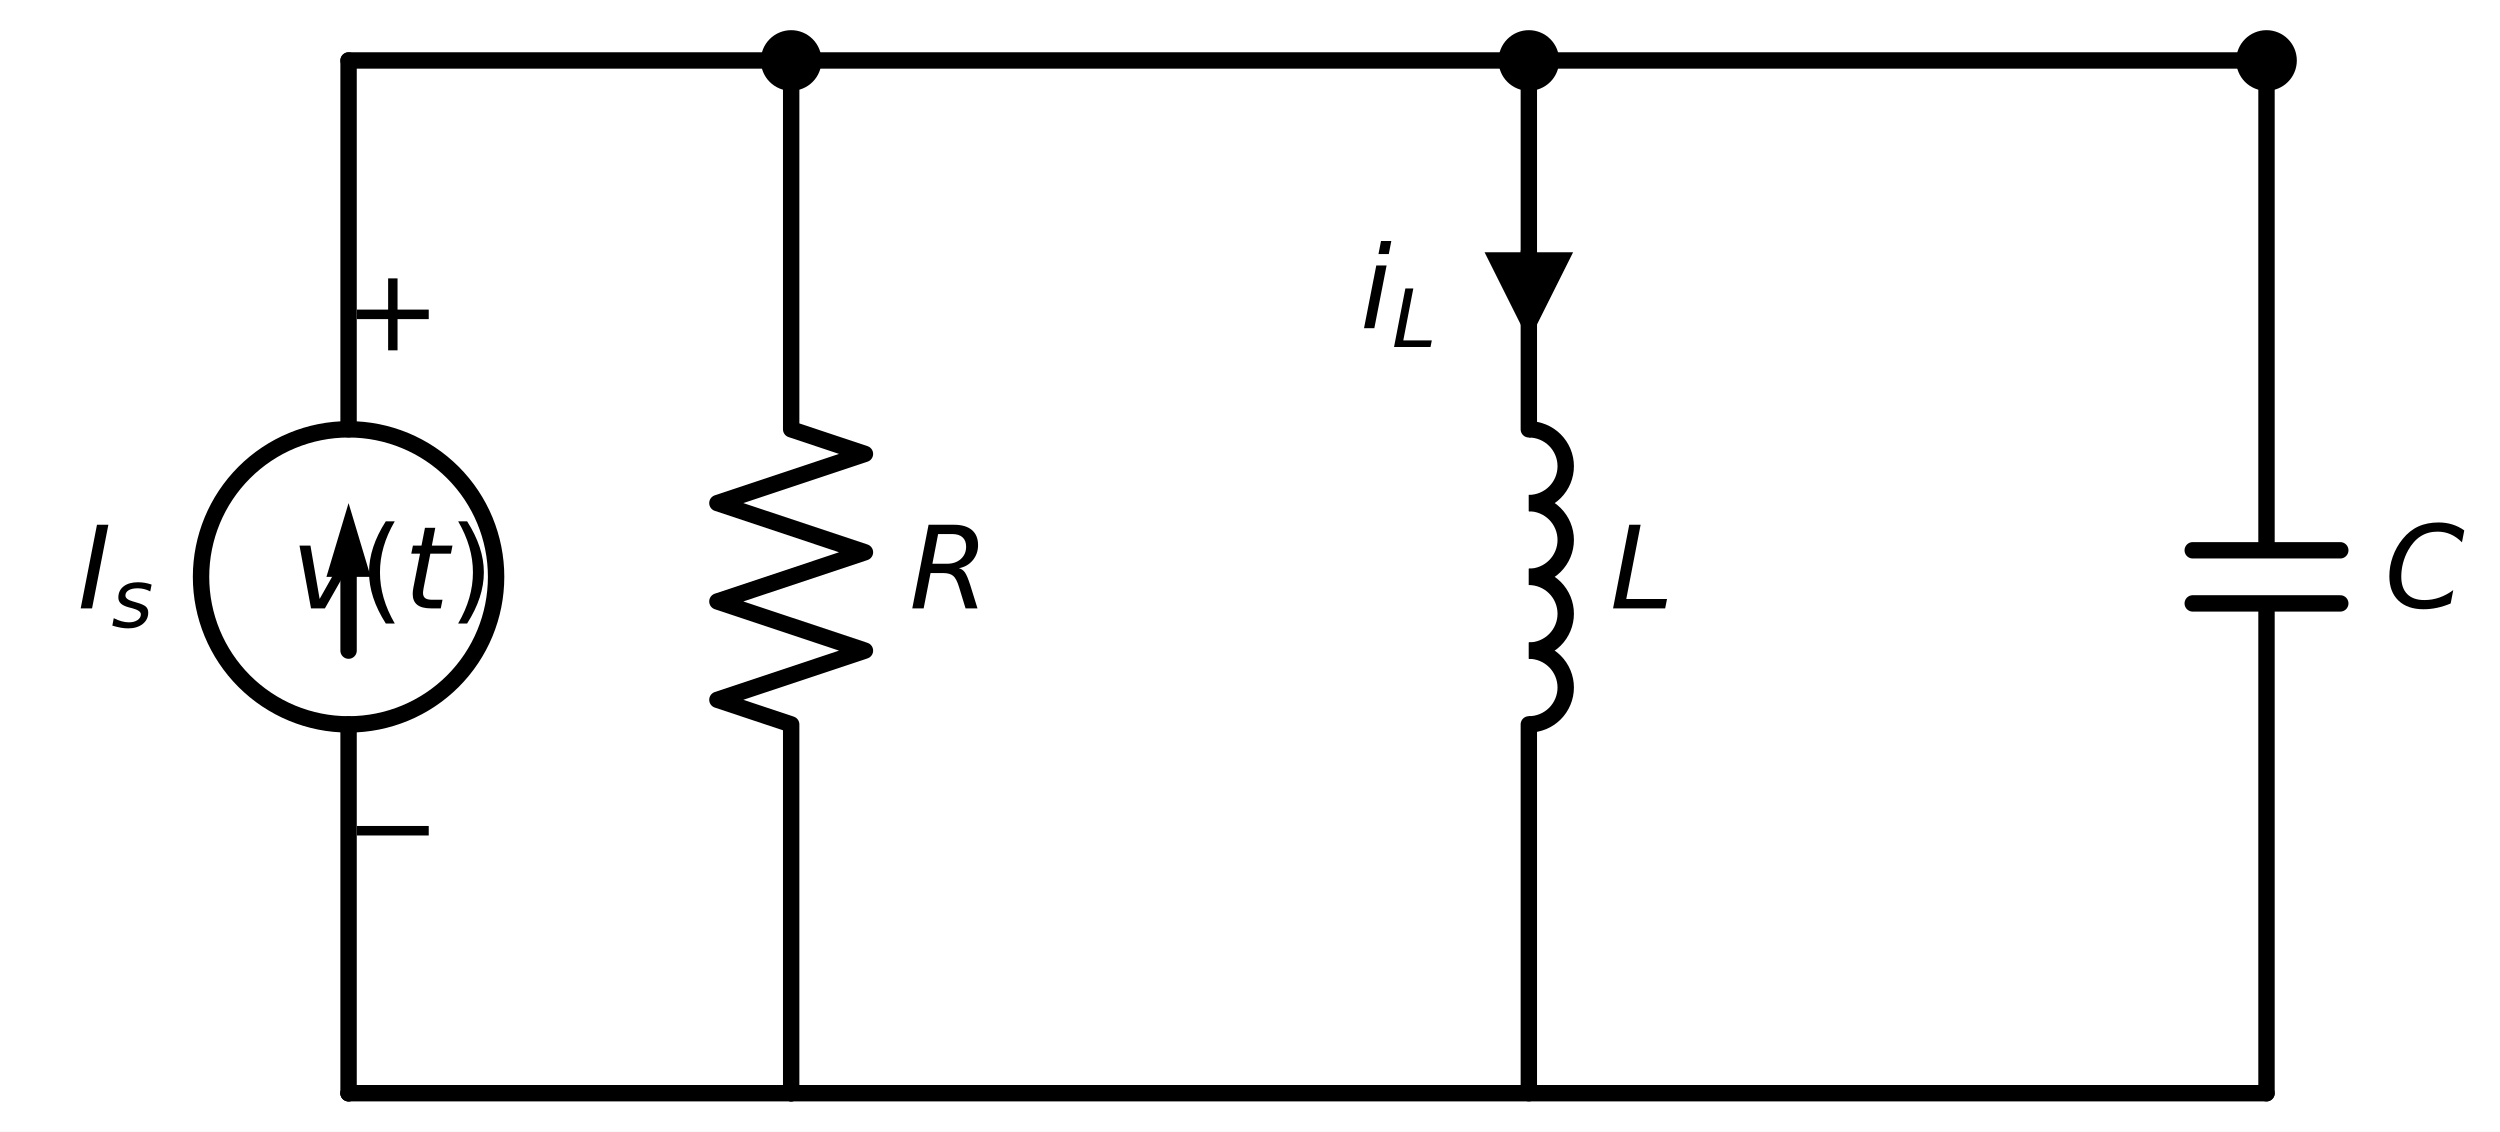
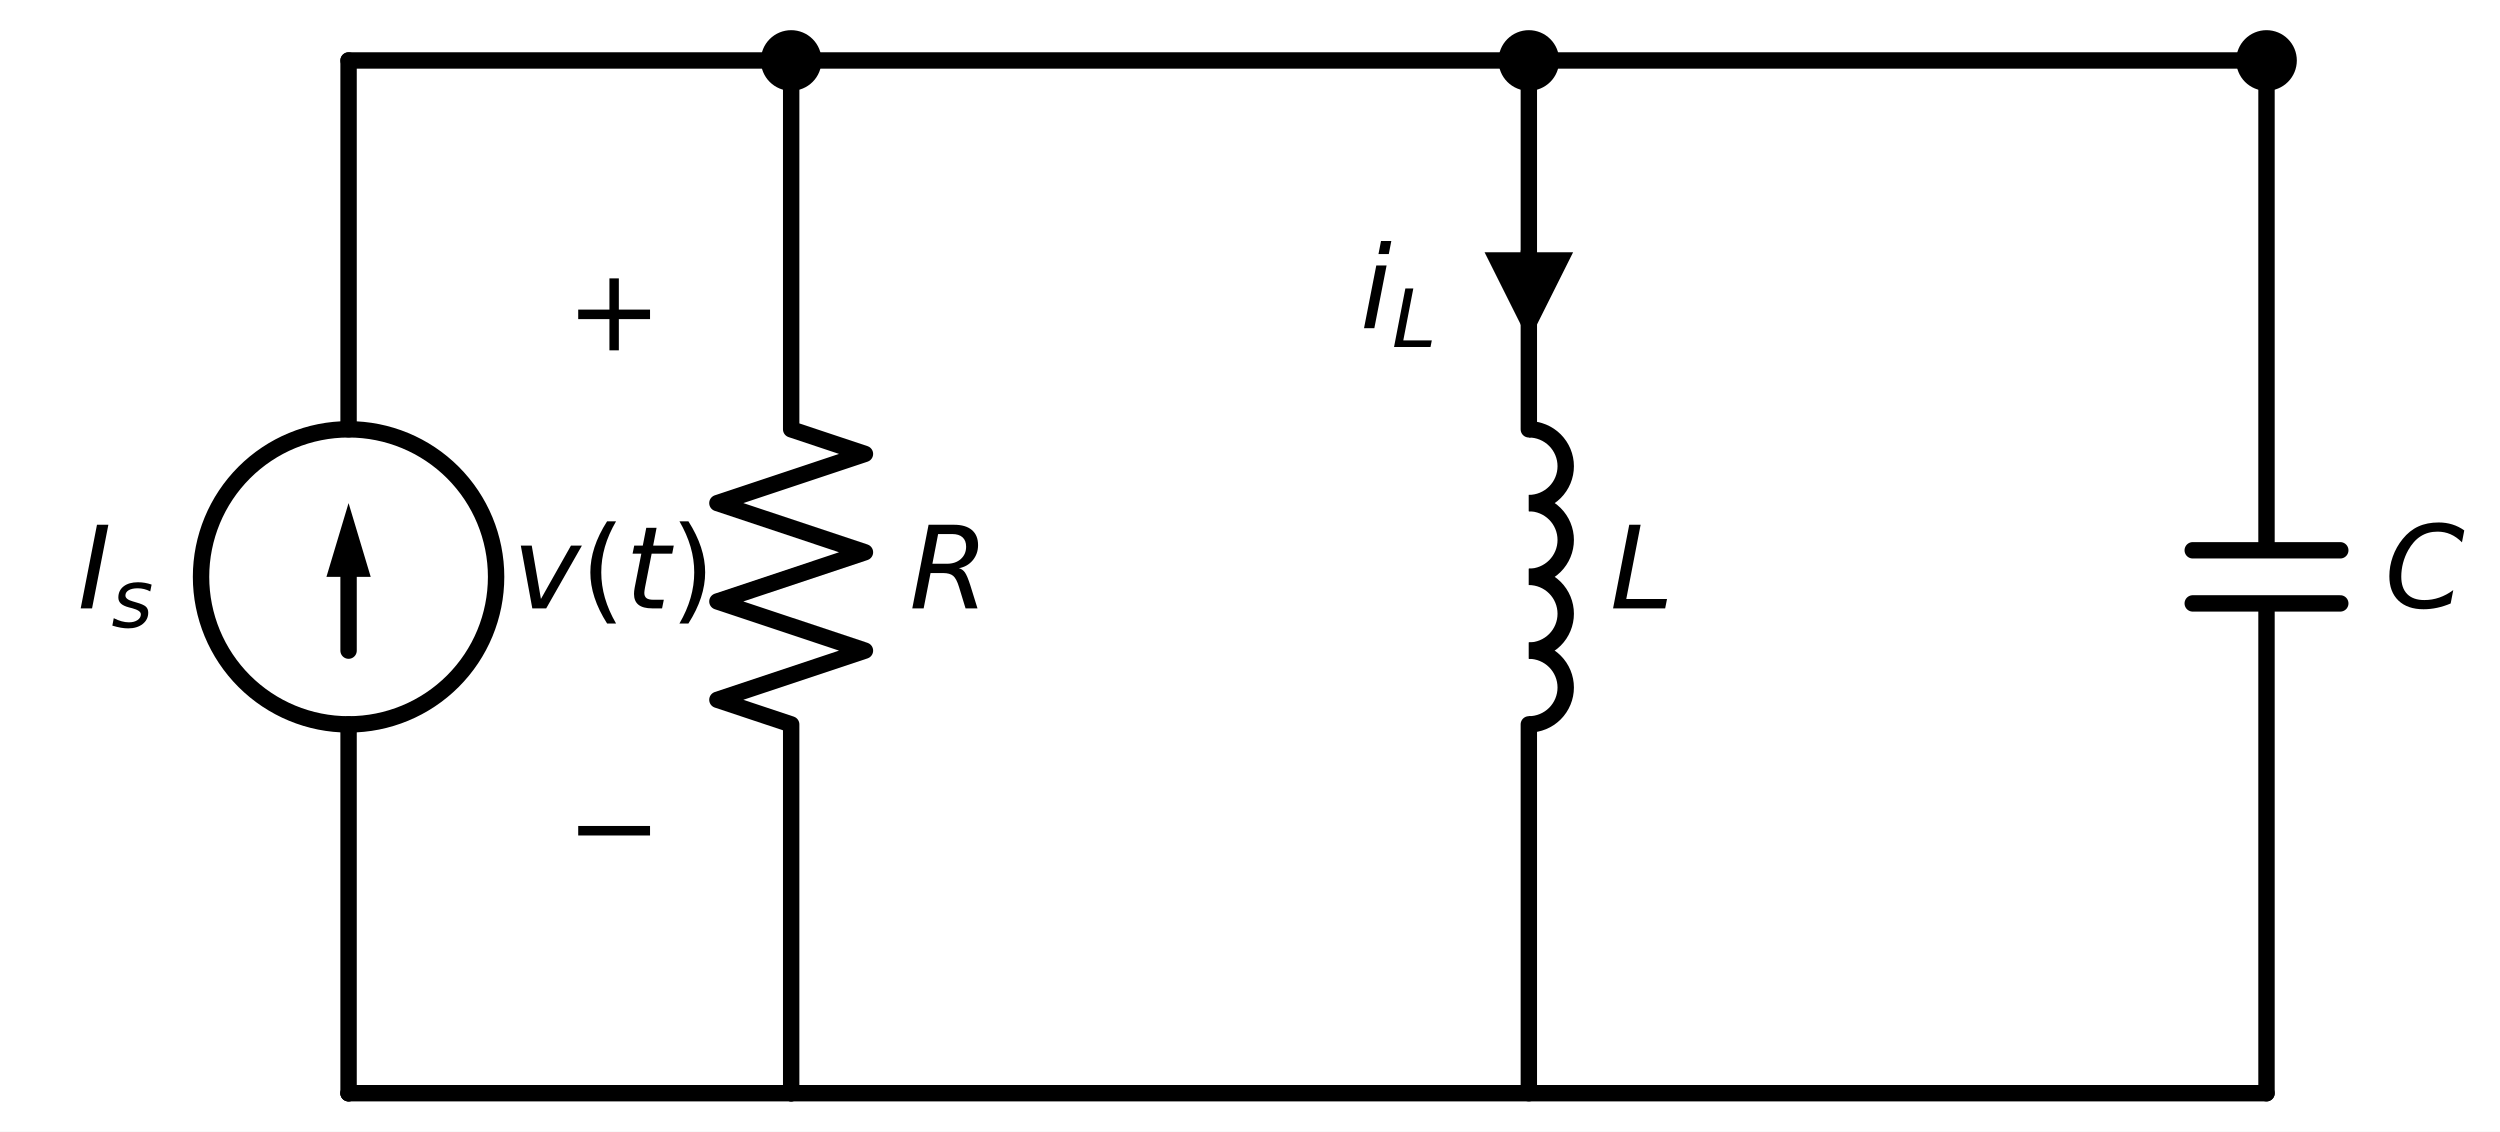
<svg xmlns="http://www.w3.org/2000/svg" xmlns:xlink="http://www.w3.org/1999/xlink" width="305.016pt" height="138.06pt" viewBox="0 0 305.016 138.06" version="1.1">
  <defs>
    <style type="text/css">*{stroke-linejoin: round; stroke-linecap: butt}</style>
  </defs>
  <g id="figure_1">
    <g id="patch_1">
      <path d="M 0 138.06  L 305.016 138.06  L 305.016 0  L 0 0  z " style="fill: #ffffff" />
    </g>
    <g id="axes_1">
+       <g id="line2d_1">
+         <path d="M 42.528 7.38  L 56.028 7.38  L 69.528 7.38  " clip-path="url(#pe56deacd5e)" style="fill: none; stroke: #ffffff; stroke-width: 2; stroke-linecap: round" />
+       </g>
      <g id="patch_2">
-         <path d="M 42.528 88.38  C 47.302 88.38 51.88 86.483 55.256 83.108  C 58.631 79.732 60.528 75.154 60.528 70.38  C 60.528 65.606 58.631 61.028 55.256 57.652  C 51.88 54.277 47.302 52.38 42.528 52.38  C 37.754 52.38 33.176 54.277 29.8 57.652  C 26.425 61.028 24.528 65.606 24.528 70.38  C 24.528 75.154 26.425 79.732 29.8 83.108  C 33.176 86.483 37.754 88.38 42.528 88.38  L 42.528 88.38  z " clip-path="url(#pa192def942)" style="fill: none; stroke: #000000; stroke-width: 2; stroke-linejoin: miter" />
+         <path d="M 42.528 88.38  C 47.302 88.38 51.88 86.483 55.256 83.108  C 58.631 79.732 60.528 75.154 60.528 70.38  C 60.528 65.606 58.631 61.028 55.256 57.652  C 51.88 54.277 47.302 52.38 42.528 52.38  C 37.754 52.38 33.176 54.277 29.8 57.652  C 26.425 61.028 24.528 65.606 24.528 70.38  C 24.528 75.154 26.425 79.732 29.8 83.108  C 33.176 86.483 37.754 88.38 42.528 88.38  L 42.528 88.38  z " clip-path="url(#pe56deacd5e)" style="fill: none; stroke: #000000; stroke-width: 2; stroke-linejoin: miter" />
      </g>
      <g id="patch_3">
-         <path d="M 186.528 61.38  C 187.721 61.38 188.866 60.906 189.71 60.062  C 190.554 59.218 191.028 58.073 191.028 56.88  C 191.028 55.687 190.554 54.542 189.71 53.698  C 188.866 52.854 187.721 52.38 186.528 52.38  " clip-path="url(#pa192def942)" style="fill: none; stroke: #000000; stroke-width: 2; stroke-linejoin: miter" />
+         <path d="M 186.528 61.38  C 187.721 61.38 188.866 60.906 189.71 60.062  C 190.554 59.218 191.028 58.073 191.028 56.88  C 191.028 55.687 190.554 54.542 189.71 53.698  C 188.866 52.854 187.721 52.38 186.528 52.38  " clip-path="url(#pe56deacd5e)" style="fill: none; stroke: #000000; stroke-width: 2; stroke-linejoin: miter" />
      </g>
      <g id="patch_4">
-         <path d="M 186.528 70.38  C 187.721 70.38 188.866 69.906 189.71 69.062  C 190.554 68.218 191.028 67.073 191.028 65.88  C 191.028 64.687 190.554 63.542 189.71 62.698  C 188.866 61.854 187.721 61.38 186.528 61.38  " clip-path="url(#pa192def942)" style="fill: none; stroke: #000000; stroke-width: 2; stroke-linejoin: miter" />
+         <path d="M 186.528 70.38  C 187.721 70.38 188.866 69.906 189.71 69.062  C 190.554 68.218 191.028 67.073 191.028 65.88  C 191.028 64.687 190.554 63.542 189.71 62.698  C 188.866 61.854 187.721 61.38 186.528 61.38  " clip-path="url(#pe56deacd5e)" style="fill: none; stroke: #000000; stroke-width: 2; stroke-linejoin: miter" />
      </g>
      <g id="patch_5">
-         <path d="M 186.528 79.38  C 187.721 79.38 188.866 78.906 189.71 78.062  C 190.554 77.218 191.028 76.073 191.028 74.88  C 191.028 73.687 190.554 72.542 189.71 71.698  C 188.866 70.854 187.721 70.38 186.528 70.38  " clip-path="url(#pa192def942)" style="fill: none; stroke: #000000; stroke-width: 2; stroke-linejoin: miter" />
+         <path d="M 186.528 79.38  C 187.721 79.38 188.866 78.906 189.71 78.062  C 190.554 77.218 191.028 76.073 191.028 74.88  C 191.028 73.687 190.554 72.542 189.71 71.698  C 188.866 70.854 187.721 70.38 186.528 70.38  " clip-path="url(#pe56deacd5e)" style="fill: none; stroke: #000000; stroke-width: 2; stroke-linejoin: miter" />
      </g>
      <g id="patch_6">
-         <path d="M 186.528 88.38  C 187.721 88.38 188.866 87.906 189.71 87.062  C 190.554 86.218 191.028 85.073 191.028 83.88  C 191.028 82.687 190.554 81.542 189.71 80.698  C 188.866 79.854 187.721 79.38 186.528 79.38  " clip-path="url(#pa192def942)" style="fill: none; stroke: #000000; stroke-width: 2; stroke-linejoin: miter" />
-       </g>
-       <g id="line2d_1">
-         <path d="M 42.528 133.38  L 42.528 88.38  L 42.528 88.38  M 42.528 52.38  L 42.528 52.38  L 42.528 7.38  " clip-path="url(#pa192def942)" style="fill: none; stroke: #000000; stroke-width: 2; stroke-linecap: round" />
+         <path d="M 186.528 88.38  C 187.721 88.38 188.866 87.906 189.71 87.062  C 190.554 86.218 191.028 85.073 191.028 83.88  C 191.028 82.687 190.554 81.542 189.71 80.698  C 188.866 79.854 187.721 79.38 186.528 79.38  " clip-path="url(#pe56deacd5e)" style="fill: none; stroke: #000000; stroke-width: 2; stroke-linejoin: miter" />
      </g>
      <g id="line2d_2">
-         <path d="M 42.528 79.38  L 42.528 70.38  " clip-path="url(#pa192def942)" style="fill: none; stroke: #000000; stroke-width: 2; stroke-linecap: round" />
+         <path d="M 42.528 133.38  L 42.528 88.38  L 42.528 88.38  M 42.528 52.38  L 42.528 52.38  L 42.528 7.38  " clip-path="url(#pe56deacd5e)" style="fill: none; stroke: #000000; stroke-width: 2; stroke-linecap: round" />
+       </g>
+       <g id="line2d_3">
+         <path d="M 42.528 79.38  L 42.528 70.38  " clip-path="url(#pe56deacd5e)" style="fill: none; stroke: #000000; stroke-width: 2; stroke-linecap: round" />
      </g>
      <g id="patch_7">
-         <path d="M 39.828 70.38  L 42.528 61.38  L 45.228 70.38  z " clip-path="url(#pa192def942)" />
-       </g>
-       <g id="line2d_3">
-         <path d="M 42.528 7.38  L 69.528 7.38  L 96.528 7.38  " clip-path="url(#pa192def942)" style="fill: none; stroke: #000000; stroke-width: 2; stroke-linecap: round" />
+         <path d="M 39.828 70.38  L 42.528 61.38  L 45.228 70.38  z " clip-path="url(#pe56deacd5e)" />
      </g>
      <g id="line2d_4">
-         <path d="M 96.528 7.38  L 96.528 52.38  L 105.528 55.38  L 87.528 61.38  L 105.528 67.38  L 87.528 73.38  L 105.528 79.38  L 87.528 85.38  L 96.528 88.38  L 96.528 133.38  " clip-path="url(#pa192def942)" style="fill: none; stroke: #000000; stroke-width: 2; stroke-linecap: round" />
+         <path d="M 42.528 7.38  L 69.528 7.38  L 96.528 7.38  " clip-path="url(#pe56deacd5e)" style="fill: none; stroke: #000000; stroke-width: 2; stroke-linecap: round" />
      </g>
      <g id="line2d_5">
-         <path d="M 96.528 7.38  L 141.528 7.38  L 186.528 7.38  " clip-path="url(#pa192def942)" style="fill: none; stroke: #000000; stroke-width: 2; stroke-linecap: round" />
+         <path d="M 96.528 7.38  L 96.528 52.38  L 105.528 55.38  L 87.528 61.38  L 105.528 67.38  L 87.528 73.38  L 105.528 79.38  L 87.528 85.38  L 96.528 88.38  L 96.528 133.38  " clip-path="url(#pe56deacd5e)" style="fill: none; stroke: #000000; stroke-width: 2; stroke-linecap: round" />
      </g>
      <g id="line2d_6">
-         <path d="M 186.528 7.38  L 186.528 52.38  M 186.528 88.38  L 186.528 133.38  " clip-path="url(#pa192def942)" style="fill: none; stroke: #000000; stroke-width: 2; stroke-linecap: round" />
+         <path d="M 96.528 7.38  L 141.528 7.38  L 186.528 7.38  " clip-path="url(#pe56deacd5e)" style="fill: none; stroke: #000000; stroke-width: 2; stroke-linecap: round" />
      </g>
      <g id="line2d_7">
-         <path d="M 186.528 7.38  L 231.528 7.38  L 276.528 7.38  " clip-path="url(#pa192def942)" style="fill: none; stroke: #000000; stroke-width: 2; stroke-linecap: round" />
+         <path d="M 186.528 7.38  L 186.528 52.38  M 186.528 88.38  L 186.528 133.38  " clip-path="url(#pe56deacd5e)" style="fill: none; stroke: #000000; stroke-width: 2; stroke-linecap: round" />
      </g>
      <g id="line2d_8">
-         <path d="M 276.528 7.38  L 276.528 67.14  M 285.528 67.14  L 267.528 67.14  M 285.528 73.62  L 267.528 73.62  M 276.528 73.62  L 276.528 133.38  " clip-path="url(#pa192def942)" style="fill: none; stroke: #000000; stroke-width: 2; stroke-linecap: round" />
+         <path d="M 186.528 7.38  L 231.528 7.38  L 276.528 7.38  " clip-path="url(#pe56deacd5e)" style="fill: none; stroke: #000000; stroke-width: 2; stroke-linecap: round" />
      </g>
      <g id="line2d_9">
-         <path d="M 276.528 133.38  L 186.528 133.38  L 96.528 133.38  " clip-path="url(#pa192def942)" style="fill: none; stroke: #000000; stroke-width: 2; stroke-linecap: round" />
+         <path d="M 276.528 7.38  L 276.528 67.14  M 285.528 67.14  L 267.528 67.14  M 285.528 73.62  L 267.528 73.62  M 276.528 73.62  L 276.528 133.38  " clip-path="url(#pe56deacd5e)" style="fill: none; stroke: #000000; stroke-width: 2; stroke-linecap: round" />
      </g>
      <g id="line2d_10">
-         <path d="M 96.528 133.38  L 69.528 133.38  L 42.528 133.38  " clip-path="url(#pa192def942)" style="fill: none; stroke: #000000; stroke-width: 2; stroke-linecap: round" />
+         <path d="M 276.528 133.38  L 186.528 133.38  L 96.528 133.38  " clip-path="url(#pe56deacd5e)" style="fill: none; stroke: #000000; stroke-width: 2; stroke-linecap: round" />
      </g>
      <g id="line2d_11">
-         <path d="M 42.528 133.38  L 42.528 133.38  L 42.528 133.38  " clip-path="url(#pa192def942)" style="fill: none; stroke: #000000; stroke-width: 2; stroke-linecap: round" />
+         <path d="M 96.528 133.38  L 69.528 133.38  L 42.528 133.38  " clip-path="url(#pe56deacd5e)" style="fill: none; stroke: #000000; stroke-width: 2; stroke-linecap: round" />
+       </g>
+       <g id="line2d_12">
+         <path d="M 42.528 133.38  L 42.528 133.38  L 42.528 133.38  " clip-path="url(#pe56deacd5e)" style="fill: none; stroke: #000000; stroke-width: 2; stroke-linecap: round" />
      </g>
      <g id="text_1">
        <g transform="translate(9.468 74.24313) scale(0.14 -0.14)">
          <defs>
            <path id="DejaVuSans-Oblique-49" d="M 1081 4666  L 1716 4666  L 806 0  L 172 0  L 1081 4666  z " transform="scale(0.015625)" />
            <path id="DejaVuSans-Oblique-73" d="M 3200 3397  L 3091 2853  Q 2863 2978 2609 3040  Q 2356 3103 2088 3103  Q 1634 3103 1373 2948  Q 1113 2794 1113 2528  Q 1113 2219 1719 2053  Q 1766 2041 1788 2034  L 1972 1978  Q 2547 1819 2739 1644  Q 2931 1469 2931 1166  Q 2931 609 2489 259  Q 2047 -91 1331 -91  Q 1053 -91 747 -37  Q 441 16 72 128  L 184 722  Q 500 559 806 475  Q 1113 391 1394 391  Q 1816 391 2080 572  Q 2344 753 2344 1031  Q 2344 1331 1650 1516  L 1591 1531  L 1394 1581  Q 956 1697 753 1886  Q 550 2075 550 2369  Q 550 2928 970 3256  Q 1391 3584 2113 3584  Q 2397 3584 2667 3537  Q 2938 3491 3200 3397  z " transform="scale(0.015625)" />
          </defs>
          <use xlink:href="#DejaVuSans-Oblique-49" transform="translate(0 0.09375)" />
          <use xlink:href="#DejaVuSans-Oblique-73" transform="translate(29.49219 -16.3125) scale(0.7)" />
        </g>
      </g>
      <g id="text_2">
        <g transform="translate(110.928 74.24313) scale(0.14 -0.14)">
          <defs>
            <path id="DejaVuSans-Oblique-52" d="M 1613 4147  L 1294 2491  L 2106 2491  Q 2584 2491 2879 2755  Q 3175 3019 3175 3444  Q 3175 3784 2976 3965  Q 2778 4147 2406 4147  L 1613 4147  z M 2772 2241  Q 2972 2194 3105 2009  Q 3238 1825 3413 1275  L 3809 0  L 3144 0  L 2778 1197  Q 2638 1659 2453 1815  Q 2269 1972 1888 1972  L 1191 1972  L 806 0  L 172 0  L 1081 4666  L 2503 4666  Q 3150 4666 3495 4373  Q 3841 4081 3841 3531  Q 3841 3044 3547 2687  Q 3253 2331 2772 2241  z " transform="scale(0.015625)" />
          </defs>
          <use xlink:href="#DejaVuSans-Oblique-52" transform="translate(0 0.09375)" />
        </g>
      </g>
      <g id="text_3">
        <g transform="translate(196.428 74.24313) scale(0.14 -0.14)">
          <defs>
            <path id="DejaVuSans-Oblique-4c" d="M 1075 4666  L 1709 4666  L 909 525  L 3181 525  L 3078 0  L 172 0  L 1075 4666  z " transform="scale(0.015625)" />
          </defs>
          <use xlink:href="#DejaVuSans-Oblique-4c" transform="translate(0 0.09375)" />
        </g>
      </g>
      <g id="text_4">
        <g transform="translate(290.928 74.24313) scale(0.14 -0.14)">
          <defs>
            <path id="DejaVuSans-Oblique-43" d="M 4447 4306  L 4319 3641  Q 4019 3944 3683 4091  Q 3347 4238 2956 4238  Q 2422 4238 2017 3981  Q 1613 3725 1319 3200  Q 1131 2863 1032 2486  Q 934 2109 934 1728  Q 934 1091 1264 756  Q 1594 422 2222 422  Q 2656 422 3056 561  Q 3456 700 3834 978  L 3688 231  Q 3316 72 2936 -9  Q 2556 -91 2175 -91  Q 1278 -91 773 396  Q 269 884 269 1753  Q 269 2309 461 2846  Q 653 3384 1013 3828  Q 1394 4300 1883 4525  Q 2372 4750 3022 4750  Q 3422 4750 3780 4639  Q 4138 4528 4447 4306  z " transform="scale(0.015625)" />
          </defs>
          <use xlink:href="#DejaVuSans-Oblique-43" transform="translate(0 0.78125)" />
        </g>
      </g>
      <g id="text_5">
-         <g transform="translate(42.06222 42.74312) scale(0.14 -0.14)">
+         <g transform="translate(69.06222 42.74312) scale(0.14 -0.14)">
          <defs>
            <path id="DejaVuSans-2b" d="M 2944 4013  L 2944 2272  L 4684 2272  L 4684 1741  L 2944 1741  L 2944 0  L 2419 0  L 2419 1741  L 678 1741  L 678 2272  L 2419 2272  L 2419 4013  L 2944 4013  z " transform="scale(0.015625)" />
          </defs>
          <use xlink:href="#DejaVuSans-2b" />
        </g>
      </g>
      <g id="text_6">
-         <g transform="translate(35.538 74.24313) scale(0.14 -0.14)">
+         <g transform="translate(62.538 74.24313) scale(0.14 -0.14)">
          <defs>
            <path id="DejaVuSans-Oblique-76" d="M 459 3500  L 1069 3500  L 1581 525  L 3256 3500  L 3866 3500  L 1875 0  L 1100 0  L 459 3500  z " transform="scale(0.015625)" />
            <path id="DejaVuSans-28" d="M 1984 4856  Q 1566 4138 1362 3434  Q 1159 2731 1159 2009  Q 1159 1288 1364 580  Q 1569 -128 1984 -844  L 1484 -844  Q 1016 -109 783 600  Q 550 1309 550 2009  Q 550 2706 781 3412  Q 1013 4119 1484 4856  L 1984 4856  z " transform="scale(0.015625)" />
            <path id="DejaVuSans-Oblique-74" d="M 2706 3500  L 2619 3053  L 1472 3053  L 1100 1153  Q 1081 1047 1072 975  Q 1063 903 1063 863  Q 1063 663 1183 572  Q 1303 481 1569 481  L 2150 481  L 2053 0  L 1503 0  Q 991 0 739 200  Q 488 400 488 806  Q 488 878 497 964  Q 506 1050 525 1153  L 897 3053  L 409 3053  L 500 3500  L 978 3500  L 1172 4494  L 1747 4494  L 1556 3500  L 2706 3500  z " transform="scale(0.015625)" />
            <path id="DejaVuSans-29" d="M 513 4856  L 1013 4856  Q 1481 4119 1714 3412  Q 1947 2706 1947 2009  Q 1947 1309 1714 600  Q 1481 -109 1013 -844  L 513 -844  Q 928 -128 1133 580  Q 1338 1288 1338 2009  Q 1338 2731 1133 3434  Q 928 4138 513 4856  z " transform="scale(0.015625)" />
          </defs>
          <use xlink:href="#DejaVuSans-Oblique-76" transform="translate(0 0.125)" />
          <use xlink:href="#DejaVuSans-28" transform="translate(59.17969 0.125)" />
          <use xlink:href="#DejaVuSans-Oblique-74" transform="translate(98.19336 0.125)" />
          <use xlink:href="#DejaVuSans-29" transform="translate(137.4023 0.125)" />
        </g>
      </g>
      <g id="text_7">
-         <g transform="translate(42.06222 105.7431) scale(0.14 -0.14)">
+         <g transform="translate(69.06222 105.7431) scale(0.14 -0.14)">
          <defs>
            <path id="DejaVuSans-2212" d="M 678 2272  L 4684 2272  L 4684 1741  L 678 1741  L 678 2272  z " transform="scale(0.015625)" />
          </defs>
          <use xlink:href="#DejaVuSans-2212" />
        </g>
      </g>
      <g id="patch_8">
-         <path d="M 96.528 10.08  C 97.244 10.08 97.931 9.796 98.437 9.289  C 98.944 8.783 99.228 8.096 99.228 7.38  C 99.228 6.664 98.944 5.977 98.437 5.471  C 97.931 4.964 97.244 4.68 96.528 4.68  C 95.812 4.68 95.125 4.964 94.619 5.471  C 94.112 5.977 93.828 6.664 93.828 7.38  C 93.828 8.096 94.112 8.783 94.619 9.289  C 95.125 9.796 95.812 10.08 96.528 10.08  z " clip-path="url(#pa192def942)" style="stroke: #000000; stroke-width: 2; stroke-linejoin: miter" />
+         <path d="M 96.528 10.08  C 97.244 10.08 97.931 9.796 98.437 9.289  C 98.944 8.783 99.228 8.096 99.228 7.38  C 99.228 6.664 98.944 5.977 98.437 5.471  C 97.931 4.964 97.244 4.68 96.528 4.68  C 95.812 4.68 95.125 4.964 94.619 5.471  C 94.112 5.977 93.828 6.664 93.828 7.38  C 93.828 8.096 94.112 8.783 94.619 9.289  C 95.125 9.796 95.812 10.08 96.528 10.08  z " clip-path="url(#pe56deacd5e)" style="stroke: #000000; stroke-width: 2; stroke-linejoin: miter" />
      </g>
      <g id="patch_9">
-         <path d="M 186.528 10.08  C 187.244 10.08 187.931 9.796 188.437 9.289  C 188.944 8.783 189.228 8.096 189.228 7.38  C 189.228 6.664 188.944 5.977 188.437 5.471  C 187.931 4.964 187.244 4.68 186.528 4.68  C 185.812 4.68 185.125 4.964 184.619 5.471  C 184.112 5.977 183.828 6.664 183.828 7.38  C 183.828 8.096 184.112 8.783 184.619 9.289  C 185.125 9.796 185.812 10.08 186.528 10.08  z " clip-path="url(#pa192def942)" style="stroke: #000000; stroke-width: 2; stroke-linejoin: miter" />
+         <path d="M 186.528 10.08  C 187.244 10.08 187.931 9.796 188.437 9.289  C 188.944 8.783 189.228 8.096 189.228 7.38  C 189.228 6.664 188.944 5.977 188.437 5.471  C 187.931 4.964 187.244 4.68 186.528 4.68  C 185.812 4.68 185.125 4.964 184.619 5.471  C 184.112 5.977 183.828 6.664 183.828 7.38  C 183.828 8.096 184.112 8.783 184.619 9.289  C 185.125 9.796 185.812 10.08 186.528 10.08  z " clip-path="url(#pe56deacd5e)" style="stroke: #000000; stroke-width: 2; stroke-linejoin: miter" />
      </g>
-       <g id="line2d_12">
-         <path d="M 186.528 30.78  L 186.528 30.78  " clip-path="url(#pa192def942)" style="fill: none; stroke: #000000; stroke-width: 2; stroke-linecap: round" />
+       <g id="line2d_13">
+         <path d="M 186.528 30.78  L 186.528 30.78  " clip-path="url(#pe56deacd5e)" style="fill: none; stroke: #000000; stroke-width: 2; stroke-linecap: round" />
      </g>
      <g id="patch_10">
-         <path d="M 191.928 30.78  L 186.528 41.58  L 181.128 30.78  z " clip-path="url(#pa192def942)" />
+         <path d="M 191.928 30.78  L 186.528 41.58  L 181.128 30.78  z " clip-path="url(#pe56deacd5e)" />
      </g>
      <g id="text_8">
        <g transform="translate(165.928 40.04313) scale(0.14 -0.14)">
          <defs>
            <path id="DejaVuSans-Oblique-69" d="M 1172 4863  L 1747 4863  L 1606 4134  L 1031 4134  L 1172 4863  z M 909 3500  L 1484 3500  L 800 0  L 225 0  L 909 3500  z " transform="scale(0.015625)" />
          </defs>
          <use xlink:href="#DejaVuSans-Oblique-69" transform="translate(0 0.015625)" />
          <use xlink:href="#DejaVuSans-Oblique-4c" transform="translate(27.7832 -16.39062) scale(0.7)" />
        </g>
      </g>
      <g id="patch_11">
-         <path d="M 276.528 10.08  C 277.244 10.08 277.931 9.796 278.437 9.289  C 278.944 8.783 279.228 8.096 279.228 7.38  C 279.228 6.664 278.944 5.977 278.437 5.471  C 277.931 4.964 277.244 4.68 276.528 4.68  C 275.812 4.68 275.125 4.964 274.619 5.471  C 274.112 5.977 273.828 6.664 273.828 7.38  C 273.828 8.096 274.112 8.783 274.619 9.289  C 275.125 9.796 275.812 10.08 276.528 10.08  z " clip-path="url(#pa192def942)" style="stroke: #000000; stroke-width: 2; stroke-linejoin: miter" />
+         <path d="M 276.528 10.08  C 277.244 10.08 277.931 9.796 278.437 9.289  C 278.944 8.783 279.228 8.096 279.228 7.38  C 279.228 6.664 278.944 5.977 278.437 5.471  C 277.931 4.964 277.244 4.68 276.528 4.68  C 275.812 4.68 275.125 4.964 274.619 5.471  C 274.112 5.977 273.828 6.664 273.828 7.38  C 273.828 8.096 274.112 8.783 274.619 9.289  C 275.125 9.796 275.812 10.08 276.528 10.08  z " clip-path="url(#pe56deacd5e)" style="stroke: #000000; stroke-width: 2; stroke-linejoin: miter" />
      </g>
    </g>
  </g>
  <defs>
-     <clipPath id="pa192def942">
+     <clipPath id="pe56deacd5e">
      <rect x="0" y="0" width="305.016" height="138.06" />
    </clipPath>
  </defs>
</svg>
